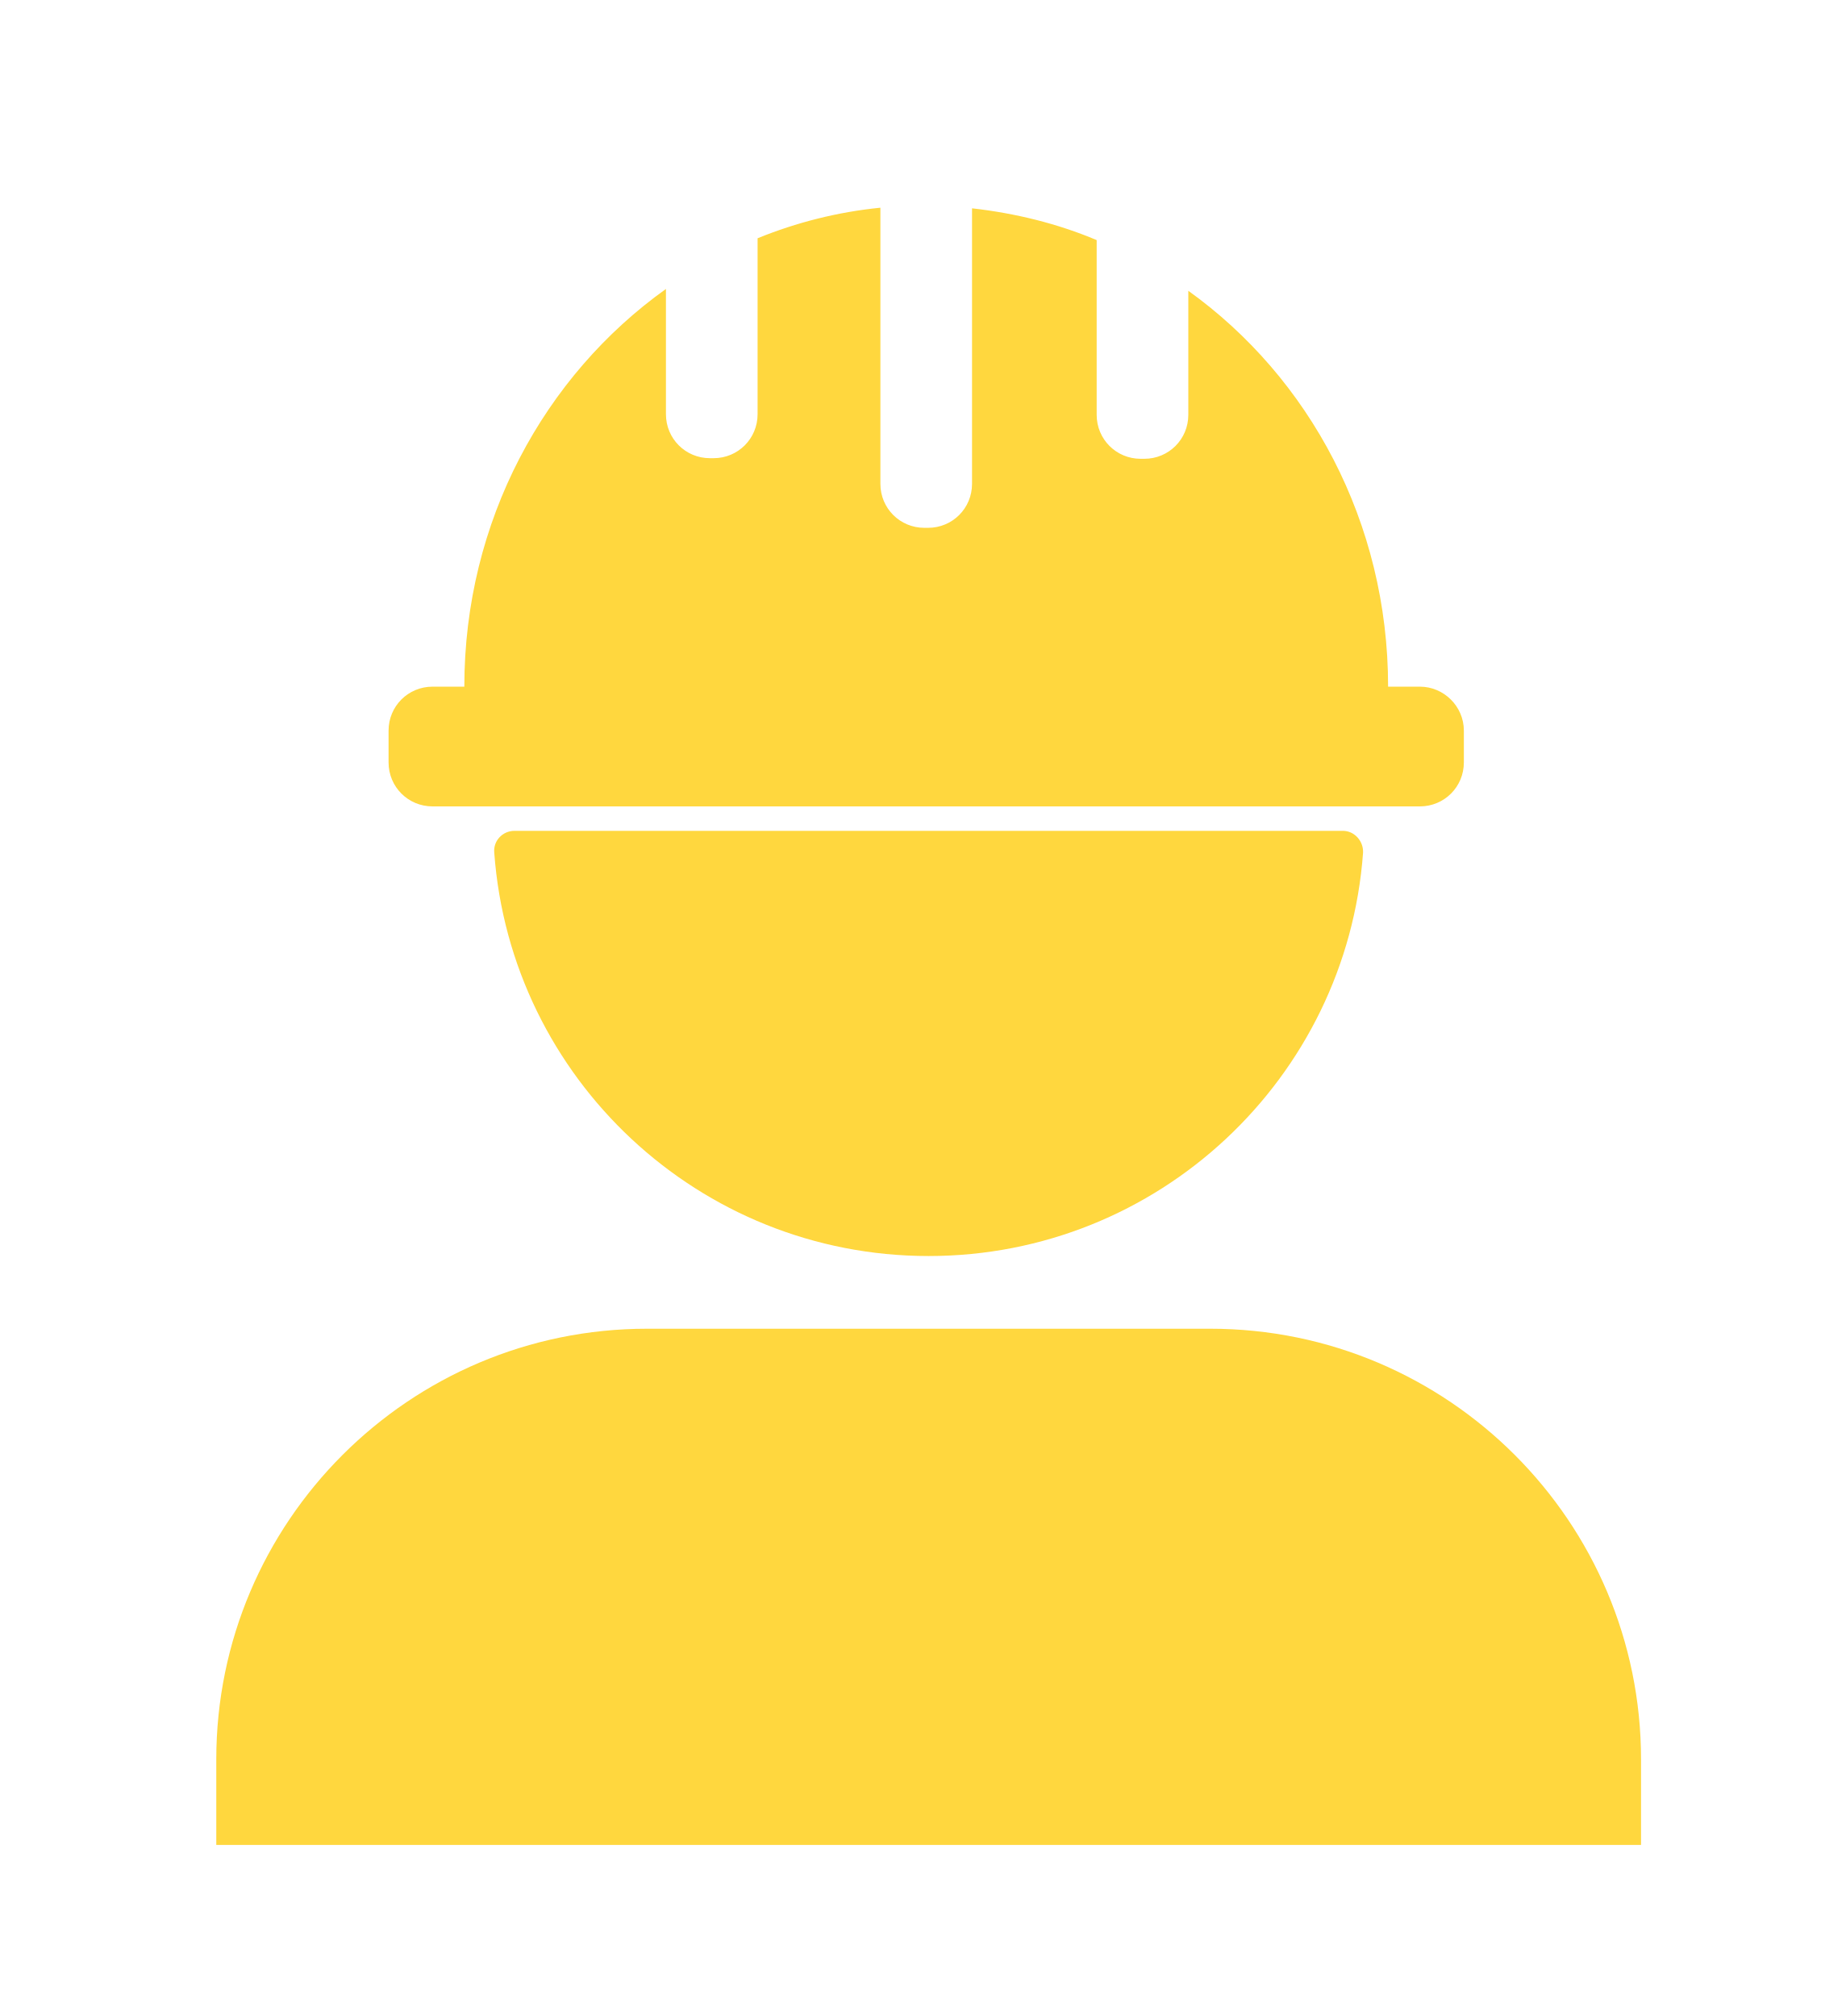
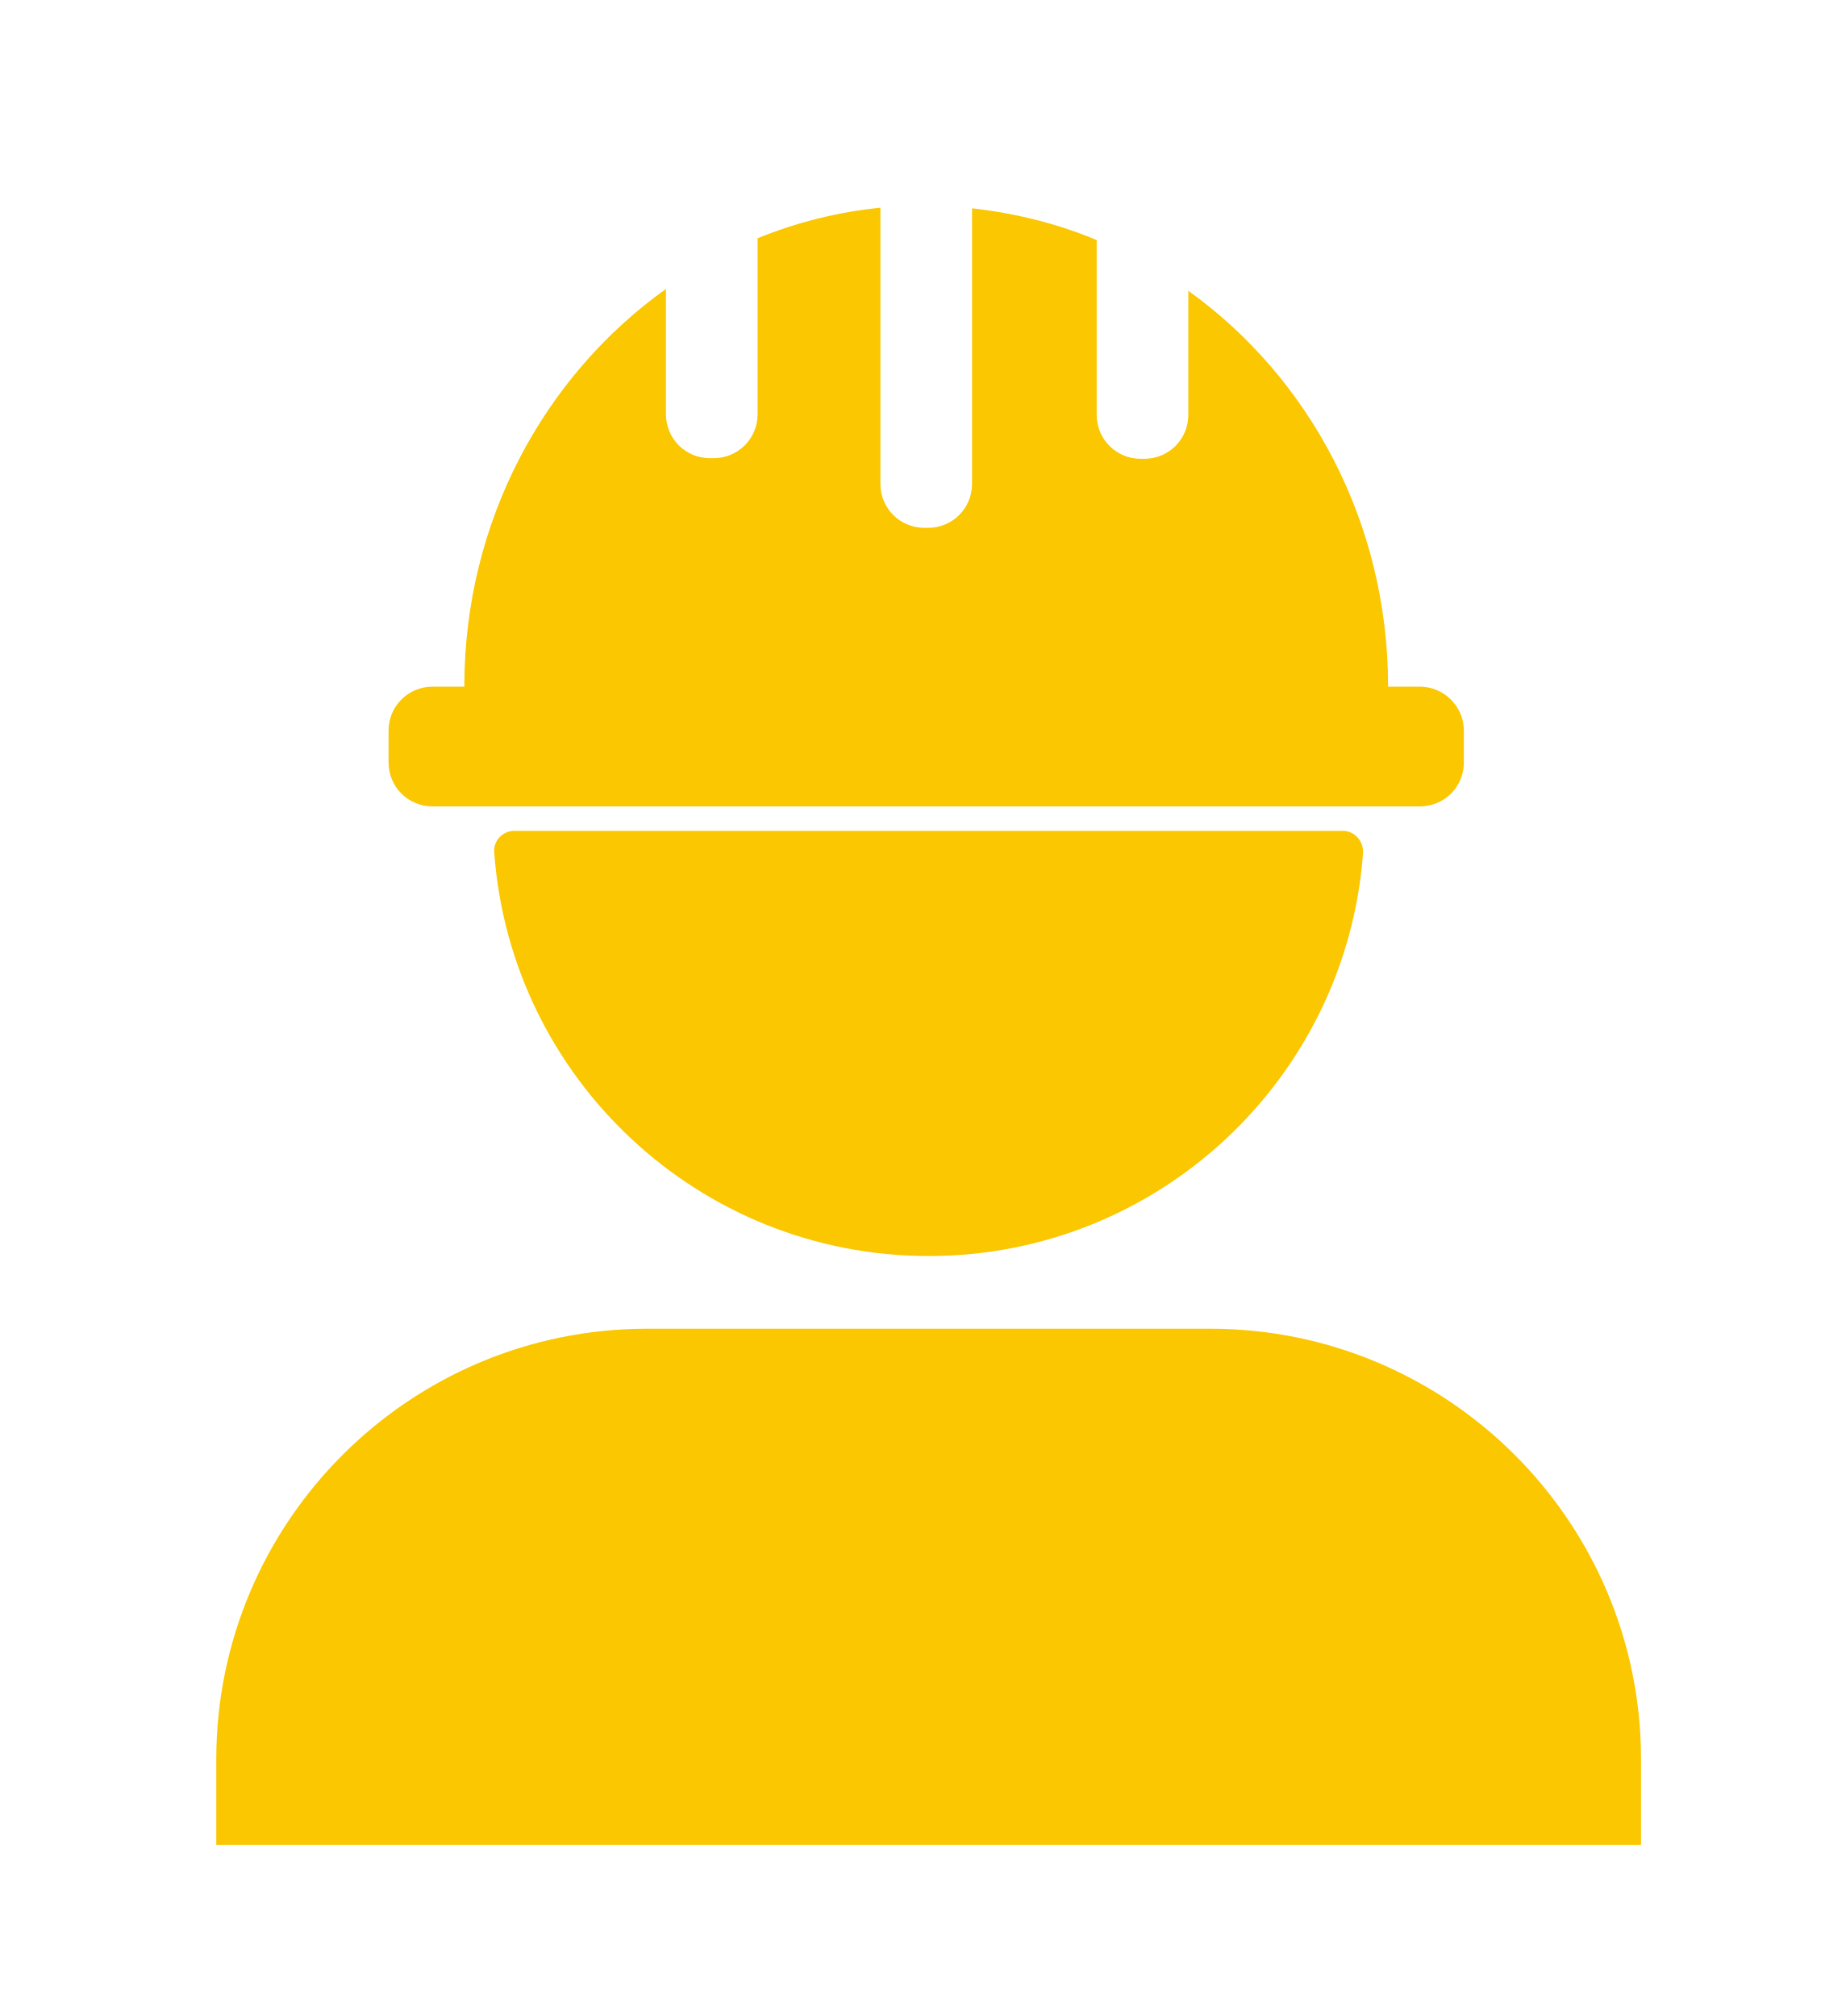
<svg xmlns="http://www.w3.org/2000/svg" version="1.1" id="Camada_1" x="0px" y="0px" viewBox="0 0 298 330" style="enable-background:new 0 0 298 330;" xml:space="preserve">
  <style type="text/css">
- 	.st0{fill:#ffd73e;}
+ 	.st0{fill:#fbc700;}
</style>
  <path class="st0" d="M232.4,112.4h-5.2c0-26.9-12.9-50.6-32.7-64.8v20.3c0,4-3.2,7.2-7.2,7.2h-0.6c-4,0-7.2-3.2-7.2-7.2V39.3  c-6.4-2.7-13.3-4.4-20.4-5.2v45.1c0,4-3.2,7.2-7.2,7.2h-0.6c-4,0-7.2-3.2-7.2-7.2V34c-7,0.7-13.7,2.4-20.1,5v28.8  c0,4-3.2,7.2-7.2,7.2h-0.6c-4,0-7.2-3.2-7.2-7.2V47.3c-19.9,14.2-33,38-33,65.1h-5.2c-4,0-7.2,3.2-7.2,7.2v5.2c0,4,3.2,7.2,7.2,7.2  h161.6c4,0,7.2-3.2,7.2-7.2v-5.2C239.6,115.6,236.3,112.4,232.4,112.4z" />
  <g>
    <path class="st0" d="M268.5,302H35.4v-14c0-38.9,31.6-70.5,70.5-70.5h92.2c38.9,0,70.5,31.6,70.5,70.5v14H268.5z" />
    <path class="st0" d="M84.2,136c-1.9,0-3.5,1.6-3.3,3.6c2.7,36.9,33.5,66,71.1,66s68.4-29.1,71.1-66c0.1-1.9-1.4-3.6-3.3-3.6H84.2z" />
  </g>
</svg>
